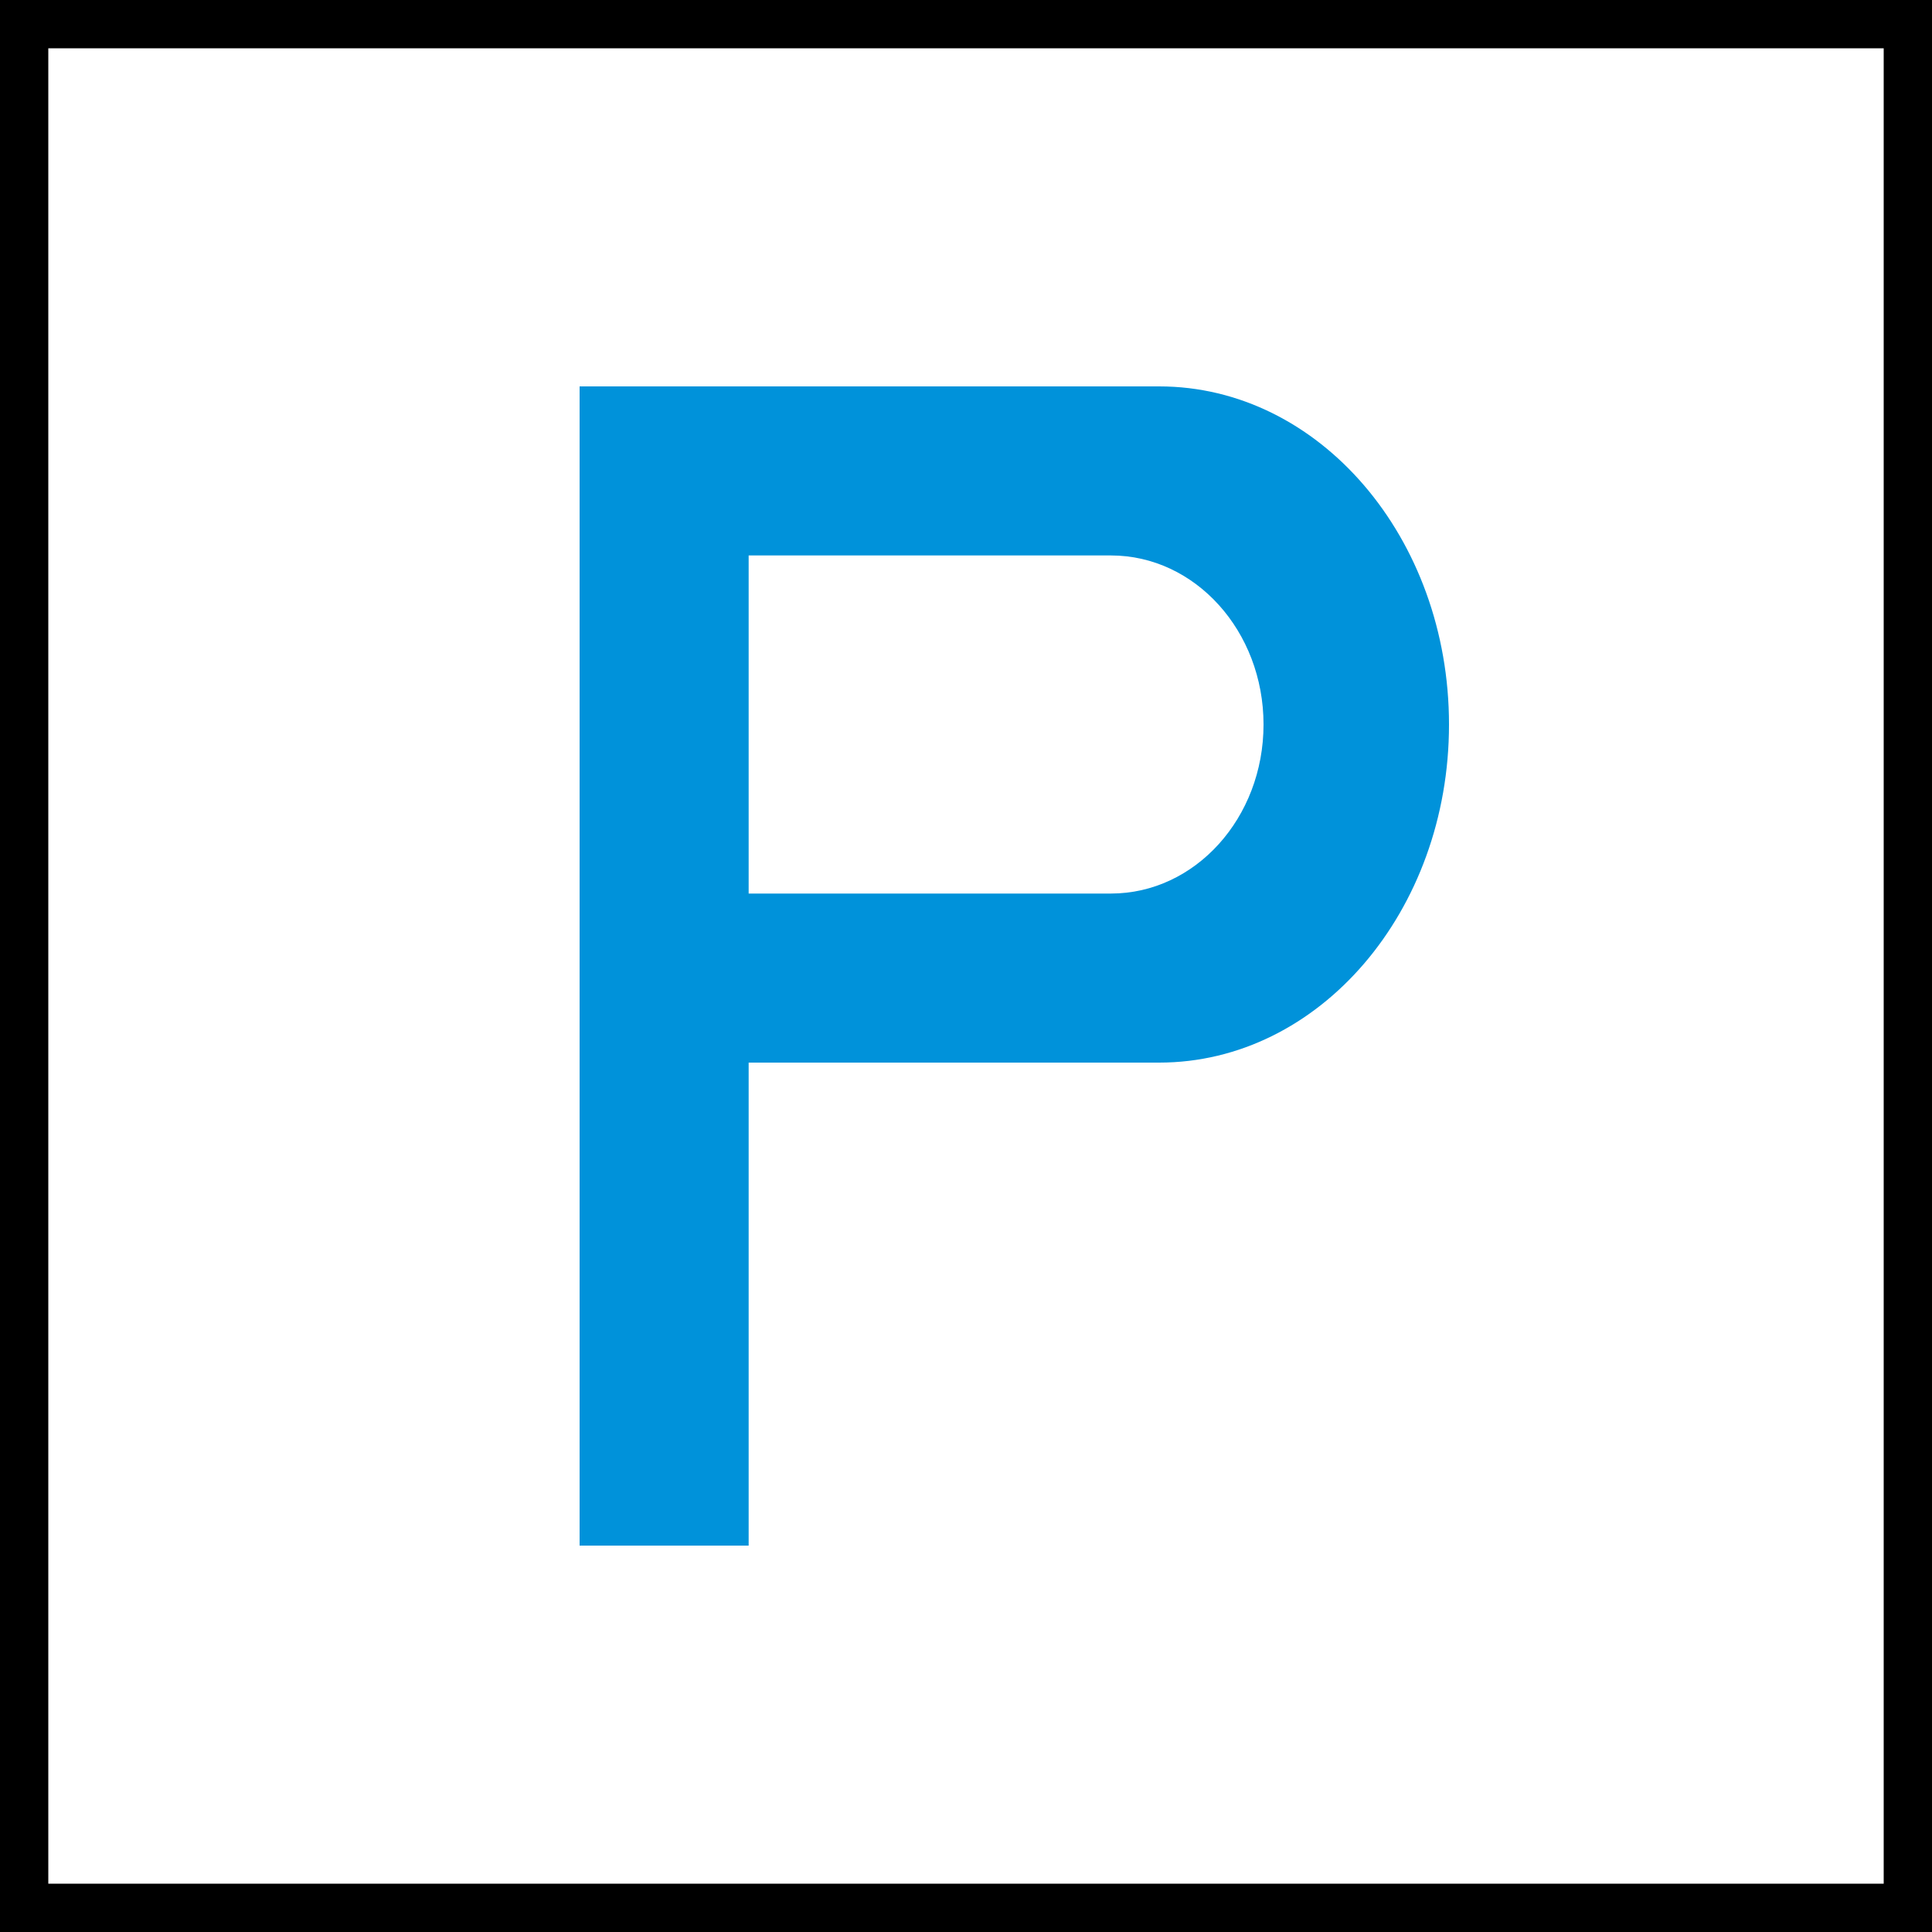
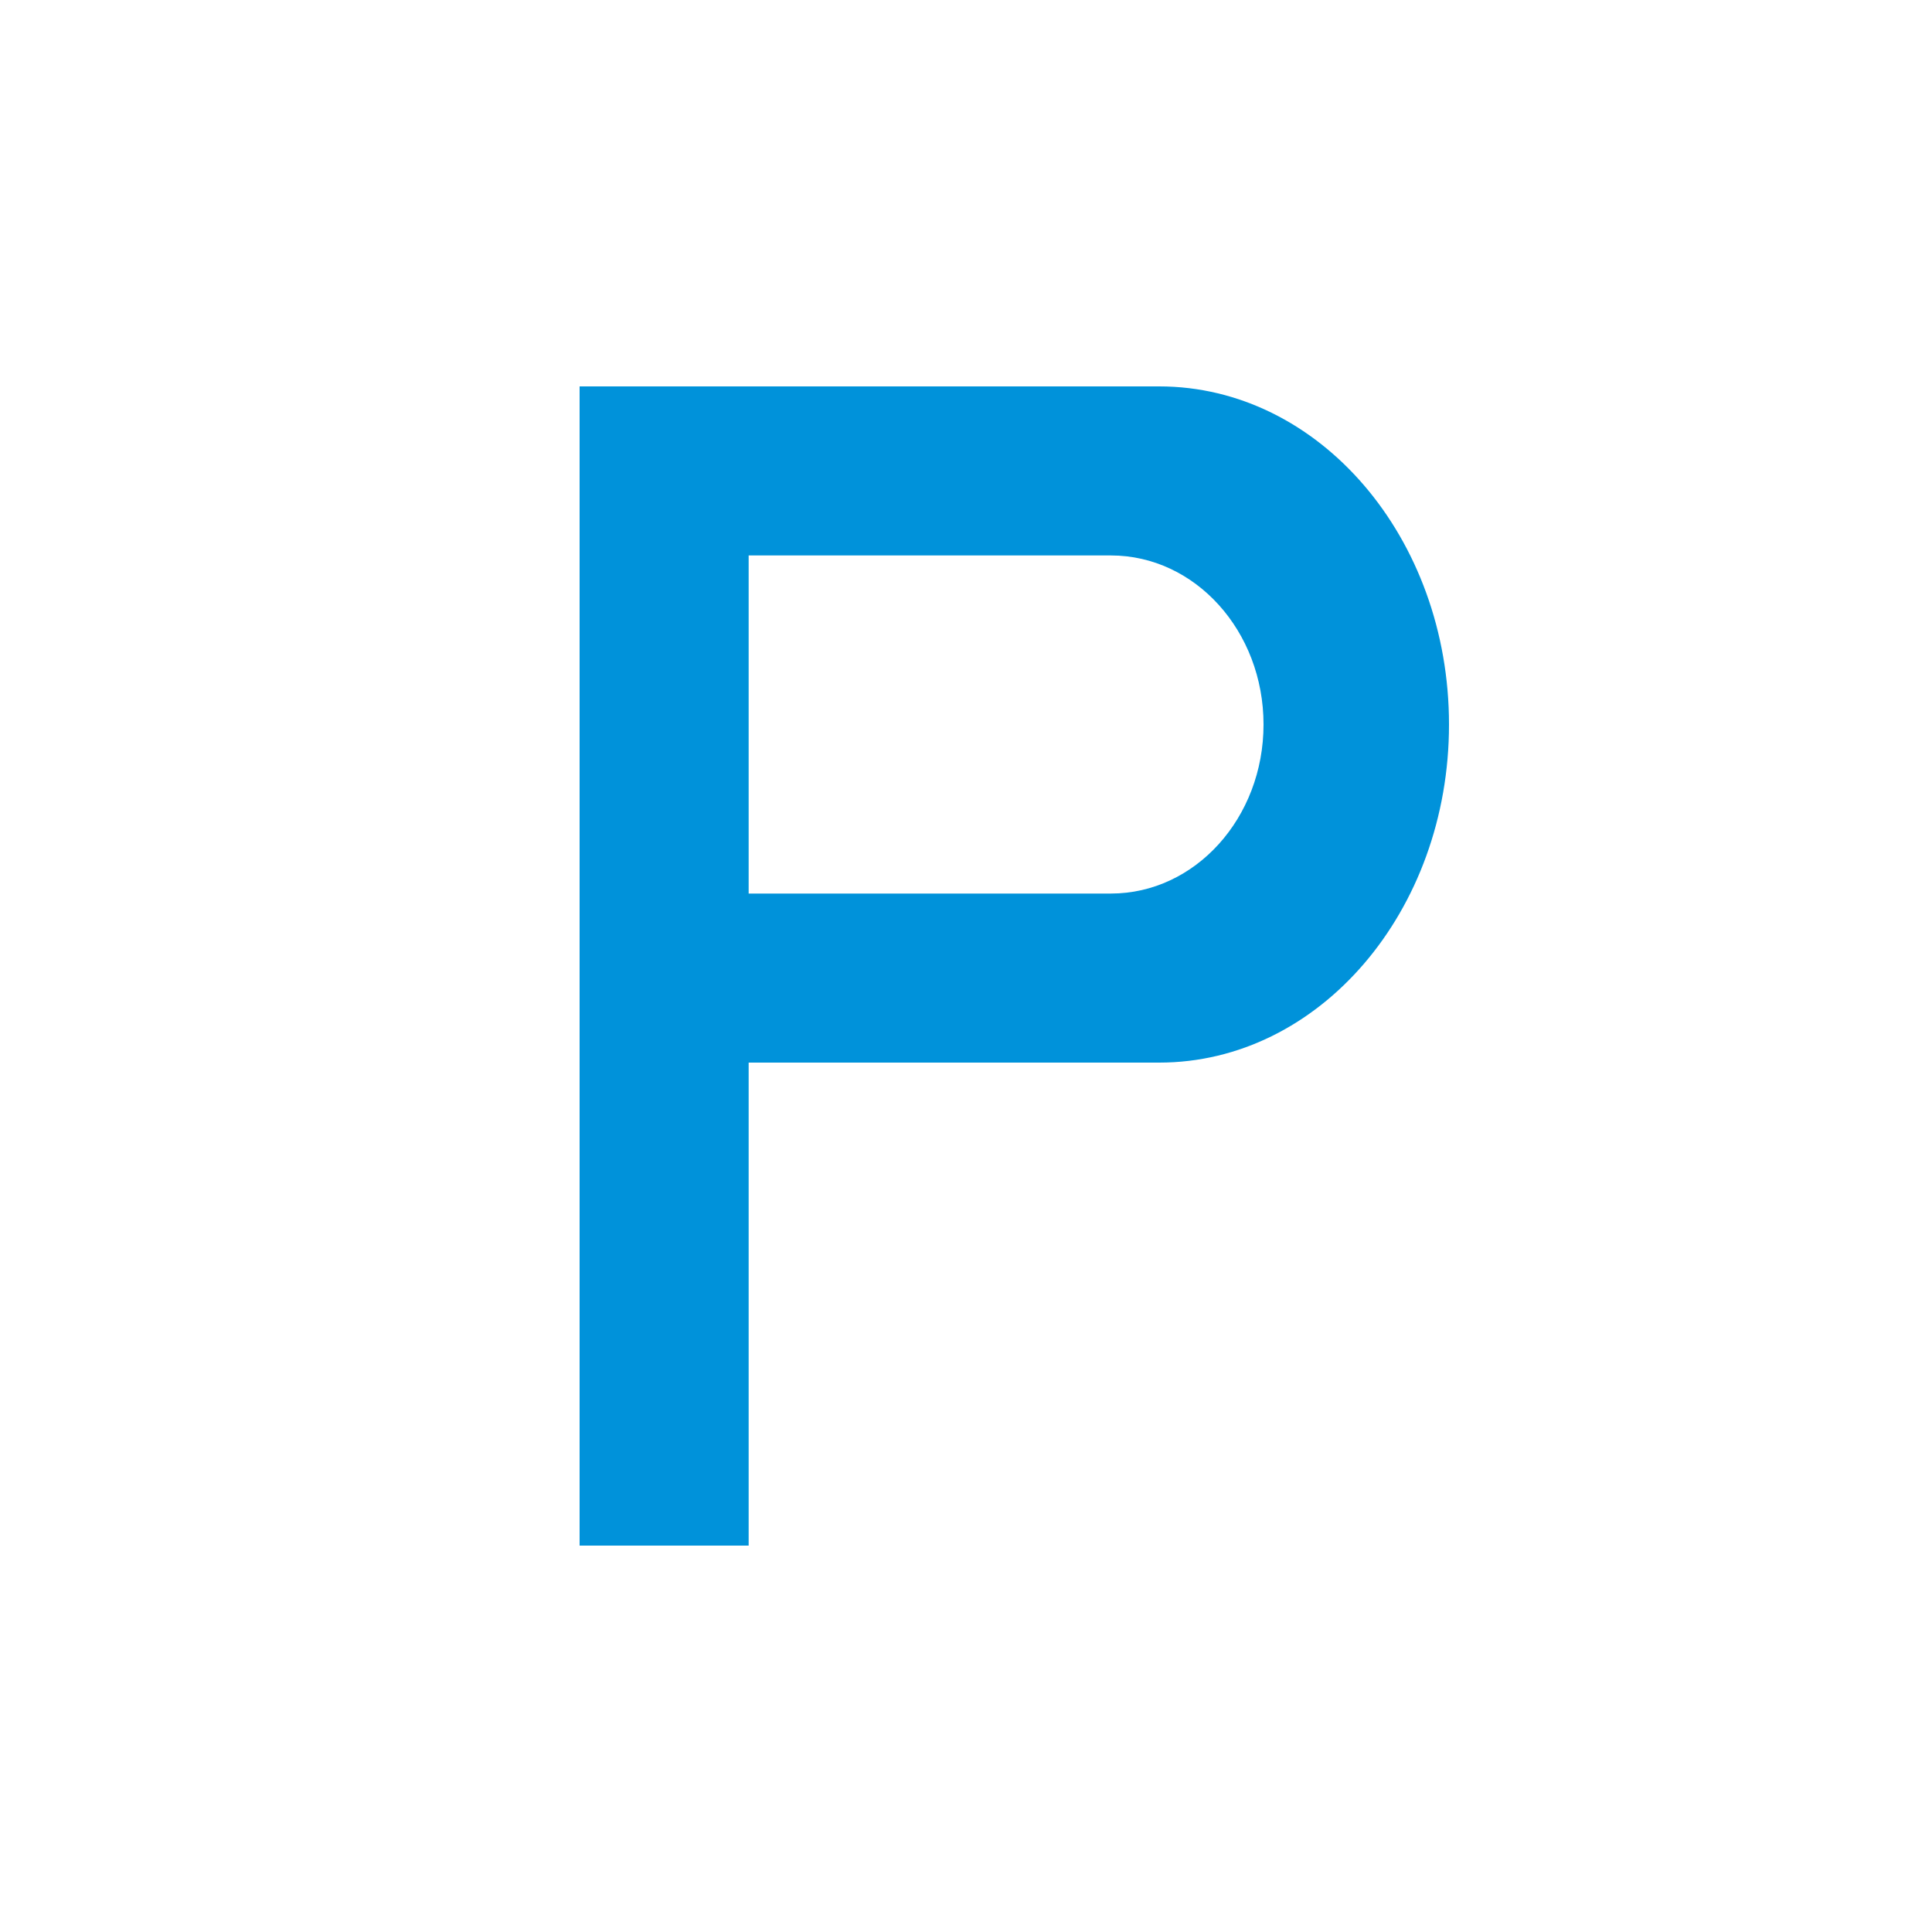
<svg xmlns="http://www.w3.org/2000/svg" viewBox="-6 -4 20 20">
-   <rect stroke="black" stroke-width="1" fill="white" x="-6" y="-4" width="20" height="20" />
+   <rect fill="white" x="-6" y="-4" width="20" height="20" />
  <g fill="rgb(0,146,218)">
    <path fill-rule="evenodd" d="M 0,0 L 0,12 1.75,12 1.75,7 6,7 A 3.0,3.5 0 0,0 6,0 Z M 1.75,1.75 L 1.75,5.25 5.5,5.25 A 1.58,1.75 0 0,0 5.5,1.75 Z" />
  </g>
</svg>
